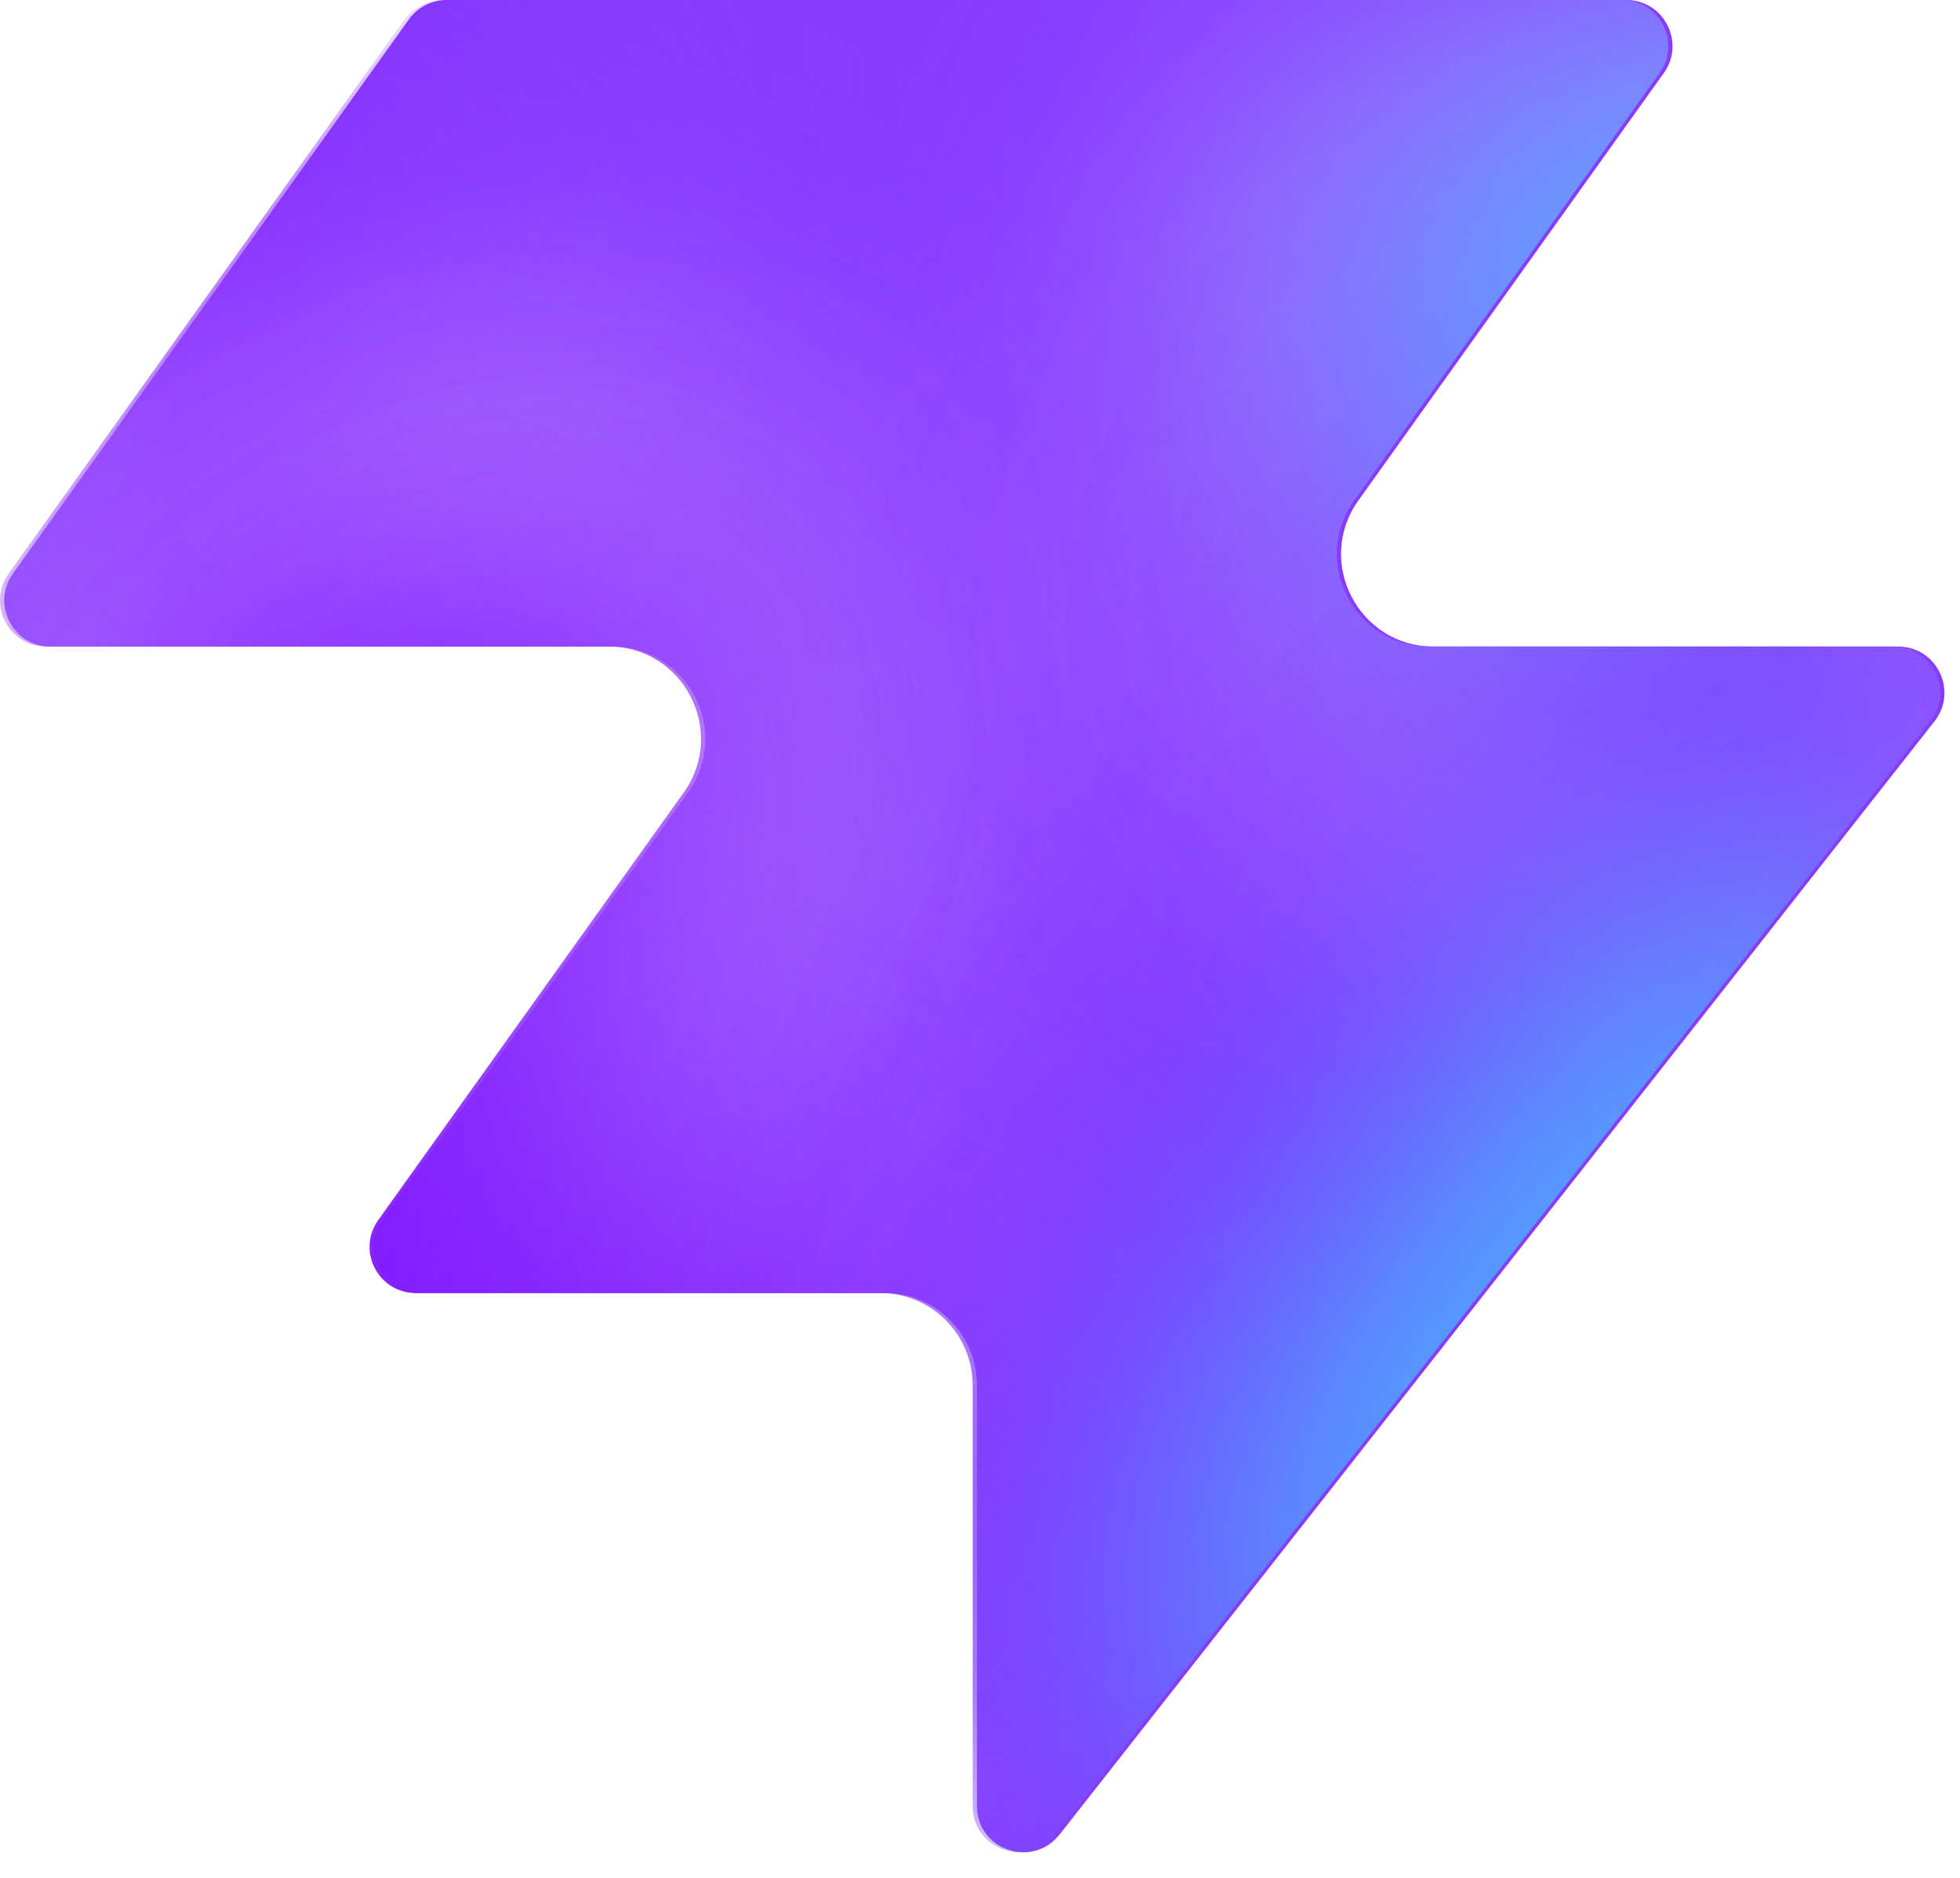
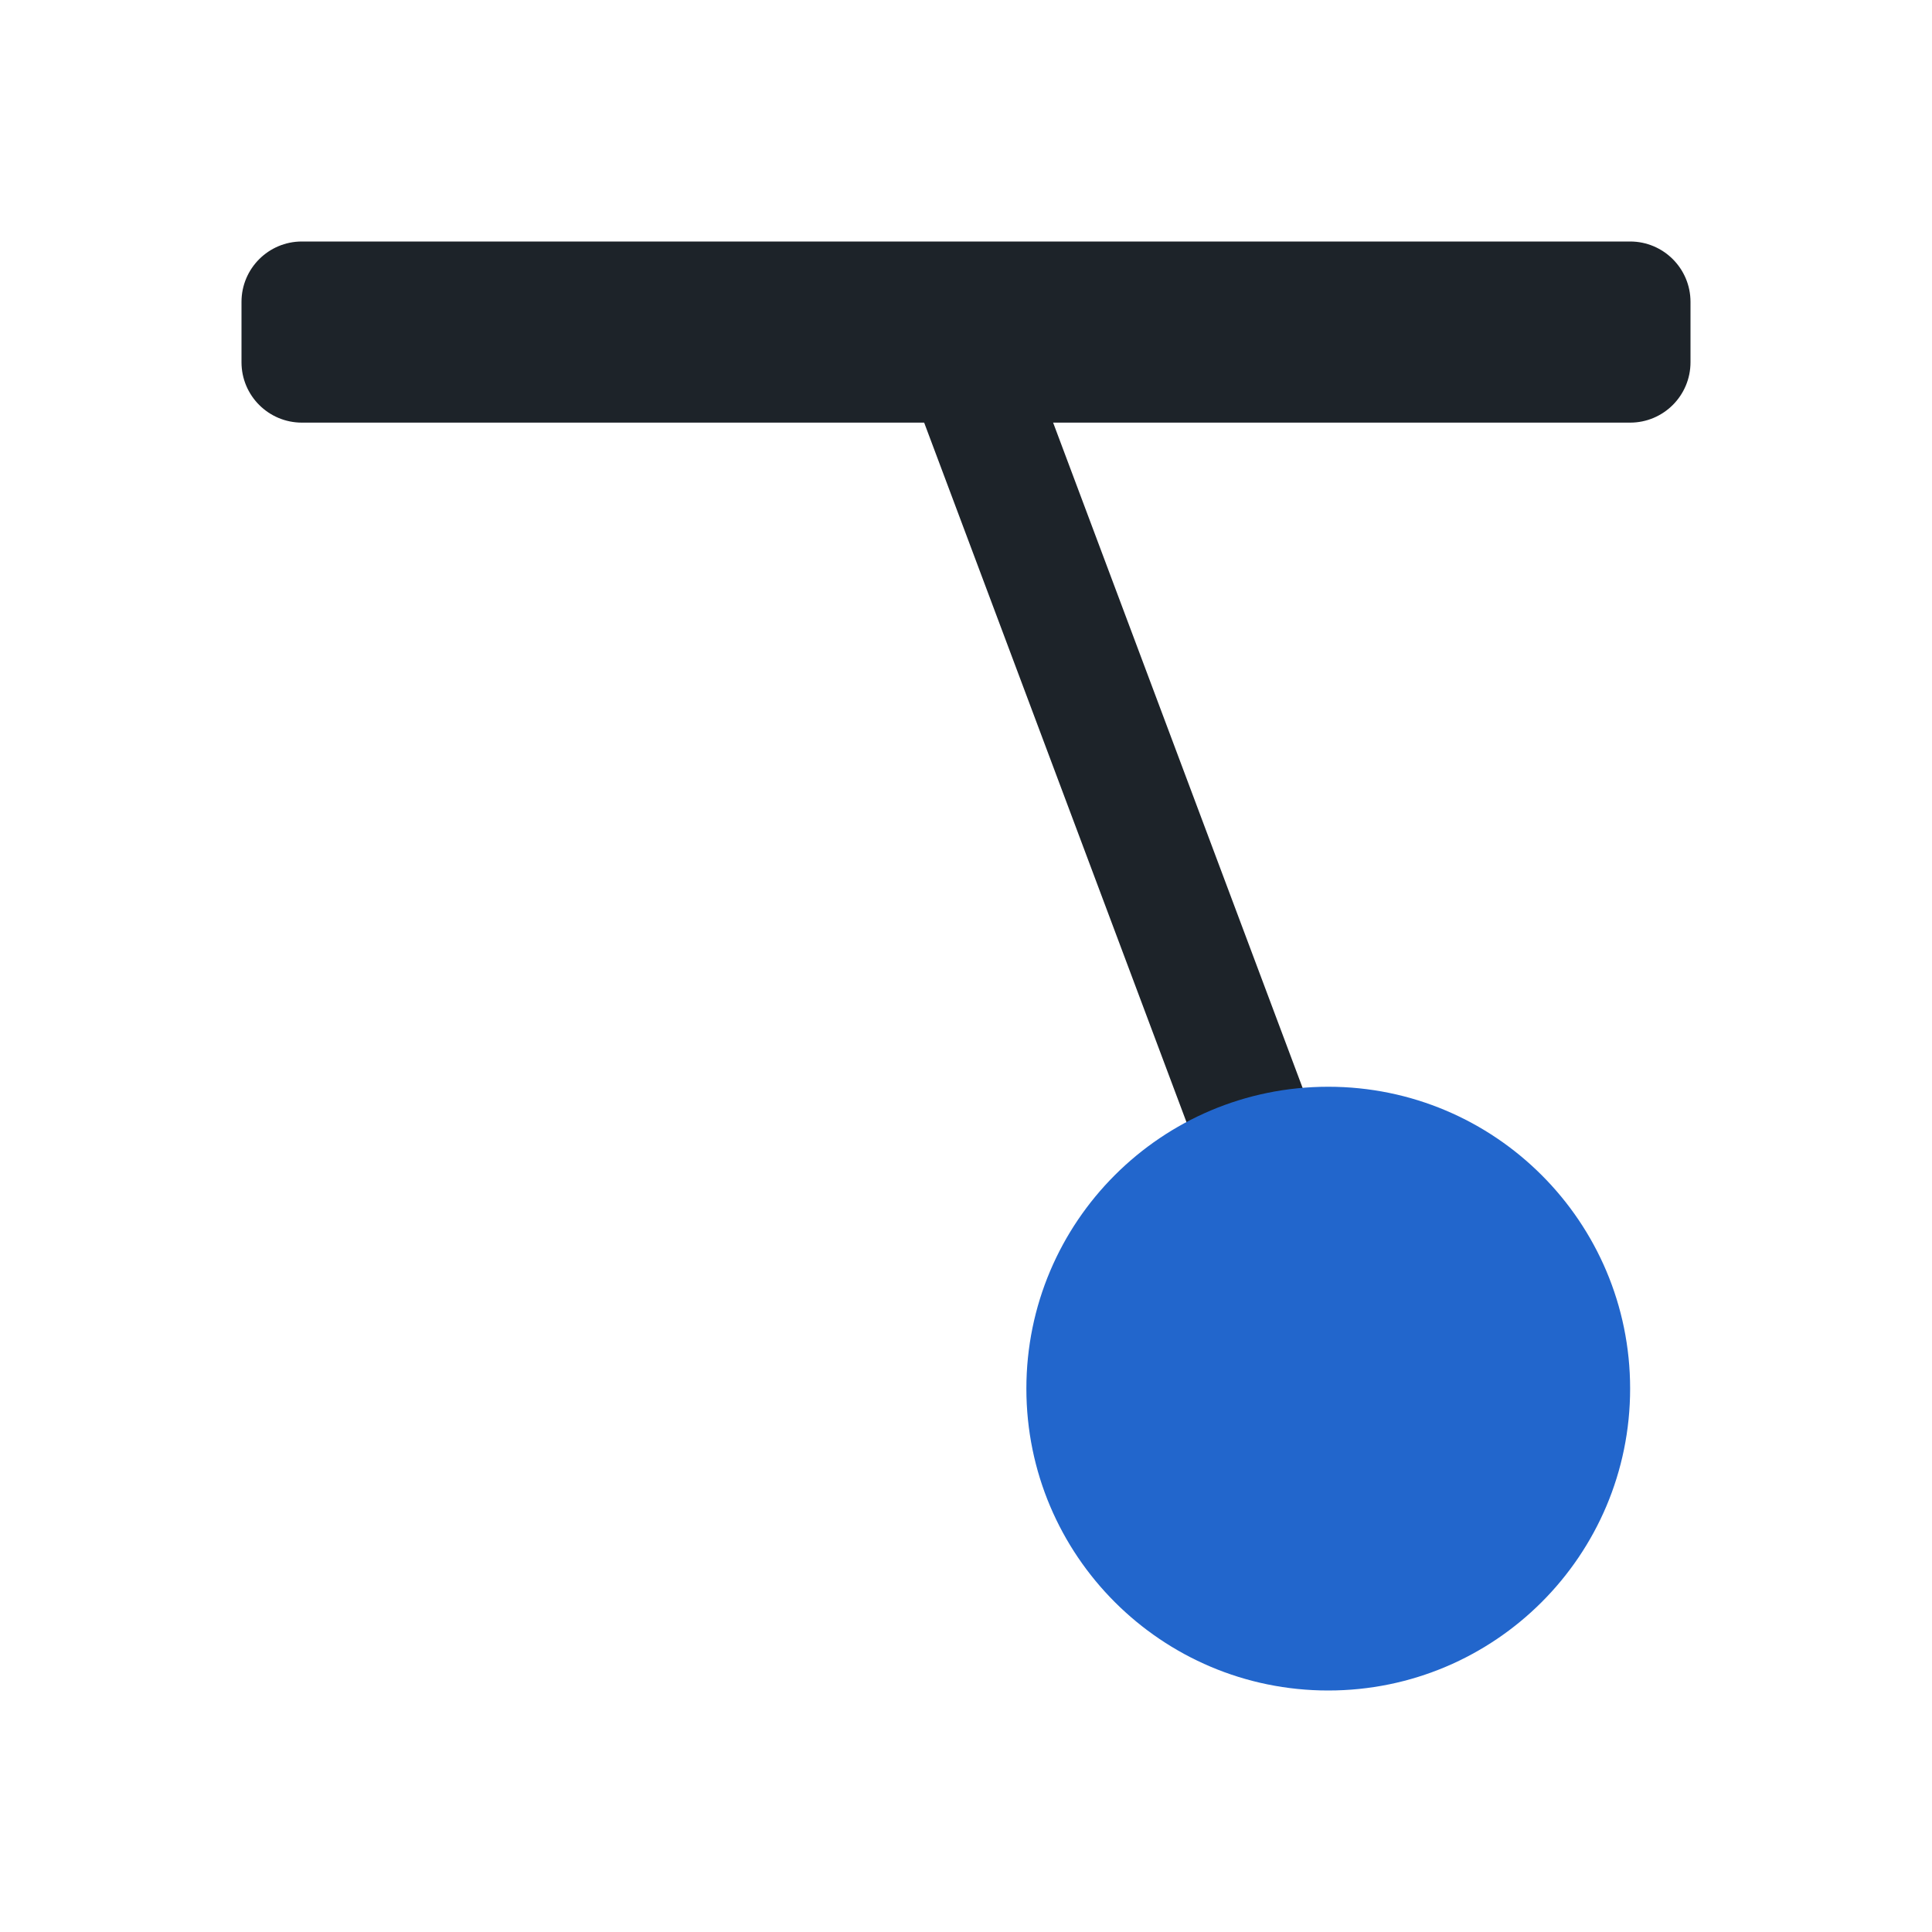
- <svg xmlns="http://www.w3.org/2000/svg" width="48" height="46" fill="none" viewBox="0 0 48 46">
-   <path fill="#863bff" d="M25.946 44.938c-.664.845-2.021.375-2.021-.698V33.937a2.26 2.26 0 0 0-2.262-2.262H10.287c-.92 0-1.456-1.04-.92-1.788l7.48-10.471c1.07-1.497 0-3.578-1.842-3.578H1.237c-.92 0-1.456-1.04-.92-1.788L10.013.474c.214-.297.556-.474.92-.474h28.894c.92 0 1.456 1.04.92 1.788l-7.48 10.471c-1.07 1.498 0 3.579 1.842 3.579h11.377c.943 0 1.473 1.088.89 1.83L25.947 44.94z" style="fill:#863bff;fill:color(display-p3 .525 .23 1);fill-opacity:1" />
-   <mask id="a" width="48" height="46" x="0" y="0" maskUnits="userSpaceOnUse" style="mask-type:alpha">
-     <path fill="#000" d="M25.842 44.938c-.664.844-2.021.375-2.021-.698V33.937a2.26 2.26 0 0 0-2.262-2.262H10.183c-.92 0-1.456-1.04-.92-1.788l7.48-10.471c1.07-1.498 0-3.579-1.842-3.579H1.133c-.92 0-1.456-1.04-.92-1.787L9.91.473c.214-.297.556-.474.92-.474h28.894c.92 0 1.456 1.04.92 1.788l-7.48 10.471c-1.07 1.498 0 3.578 1.842 3.578h11.377c.943 0 1.473 1.088.89 1.832L25.843 44.94z" style="fill:#000;fill-opacity:1" />
-   </mask>
-   <g mask="url(#a)">
-     <g filter="url(#b)">
-       <ellipse cx="5.508" cy="14.704" fill="#ede6ff" rx="5.508" ry="14.704" style="fill:#ede6ff;fill:color(display-p3 .927 .903 1);fill-opacity:1" transform="matrix(.00324 1 1 -.00324 -4.47 31.516)" />
-     </g>
-     <g filter="url(#c)">
-       <ellipse cx="10.399" cy="29.851" fill="#ede6ff" rx="10.399" ry="29.851" style="fill:#ede6ff;fill:color(display-p3 .927 .903 1);fill-opacity:1" transform="matrix(.00324 1 1 -.00324 -39.328 7.883)" />
-     </g>
-     <g filter="url(#d)">
-       <ellipse cx="5.508" cy="30.487" fill="#7e14ff" rx="5.508" ry="30.487" style="fill:#7e14ff;fill:color(display-p3 .492 .077 1);fill-opacity:1" transform="rotate(89.814 -25.913 -14.639)scale(1 -1)" />
-     </g>
-     <g filter="url(#e)">
-       <ellipse cx="5.508" cy="30.599" fill="#7e14ff" rx="5.508" ry="30.599" style="fill:#7e14ff;fill:color(display-p3 .492 .077 1);fill-opacity:1" transform="rotate(89.814 -32.644 -3.334)scale(1 -1)" />
-     </g>
-     <g filter="url(#f)">
-       <ellipse cx="5.508" cy="30.599" fill="#7e14ff" rx="5.508" ry="30.599" style="fill:#7e14ff;fill:color(display-p3 .492 .077 1);fill-opacity:1" transform="matrix(.00324 1 1 -.00324 -34.34 30.47)" />
-     </g>
-     <g filter="url(#g)">
-       <ellipse cx="14.072" cy="22.078" fill="#ede6ff" rx="14.072" ry="22.078" style="fill:#ede6ff;fill:color(display-p3 .927 .903 1);fill-opacity:1" transform="rotate(93.35 24.506 48.493)scale(-1 1)" />
-     </g>
-     <g filter="url(#h)">
-       <ellipse cx="3.47" cy="21.501" fill="#7e14ff" rx="3.47" ry="21.501" style="fill:#7e14ff;fill:color(display-p3 .492 .077 1);fill-opacity:1" transform="rotate(89.009 28.708 47.59)scale(-1 1)" />
-     </g>
-     <g filter="url(#i)">
-       <ellipse cx="3.47" cy="21.501" fill="#7e14ff" rx="3.47" ry="21.501" style="fill:#7e14ff;fill:color(display-p3 .492 .077 1);fill-opacity:1" transform="rotate(89.009 28.708 47.59)scale(-1 1)" />
-     </g>
-     <g filter="url(#j)">
-       <ellipse cx=".387" cy="8.972" fill="#7e14ff" rx="4.407" ry="29.108" style="fill:#7e14ff;fill:color(display-p3 .492 .077 1);fill-opacity:1" transform="rotate(39.51 .387 8.972)" />
-     </g>
-     <g filter="url(#k)">
-       <ellipse cx="47.523" cy="-6.092" fill="#7e14ff" rx="4.407" ry="29.108" style="fill:#7e14ff;fill:color(display-p3 .492 .077 1);fill-opacity:1" transform="rotate(37.892 47.523 -6.092)" />
-     </g>
-     <g filter="url(#l)">
-       <ellipse cx="41.412" cy="6.333" fill="#47bfff" rx="5.971" ry="9.665" style="fill:#47bfff;fill:color(display-p3 .28 .748 1);fill-opacity:1" transform="rotate(37.892 41.412 6.333)" />
-     </g>
-     <g filter="url(#m)">
-       <ellipse cx="-1.879" cy="38.332" fill="#7e14ff" rx="4.407" ry="29.108" style="fill:#7e14ff;fill:color(display-p3 .492 .077 1);fill-opacity:1" transform="rotate(37.892 -1.88 38.332)" />
-     </g>
-     <g filter="url(#n)">
-       <ellipse cx="-1.879" cy="38.332" fill="#7e14ff" rx="4.407" ry="29.108" style="fill:#7e14ff;fill:color(display-p3 .492 .077 1);fill-opacity:1" transform="rotate(37.892 -1.88 38.332)" />
-     </g>
-     <g filter="url(#o)">
-       <ellipse cx="35.651" cy="29.907" fill="#7e14ff" rx="4.407" ry="29.108" style="fill:#7e14ff;fill:color(display-p3 .492 .077 1);fill-opacity:1" transform="rotate(37.892 35.651 29.907)" />
-     </g>
-     <g filter="url(#p)">
-       <ellipse cx="38.418" cy="32.4" fill="#47bfff" rx="5.971" ry="15.297" style="fill:#47bfff;fill:color(display-p3 .28 .748 1);fill-opacity:1" transform="rotate(37.892 38.418 32.4)" />
-     </g>
-   </g>
-   <defs>
-     <filter id="b" width="60.045" height="41.654" x="-19.77" y="16.149" color-interpolation-filters="sRGB" filterUnits="userSpaceOnUse">
-       <feFlood flood-opacity="0" result="BackgroundImageFix" />
-       <feBlend in="SourceGraphic" in2="BackgroundImageFix" result="shape" />
-       <feGaussianBlur result="effect1_foregroundBlur_2002_17158" stdDeviation="7.659" />
-     </filter>
-     <filter id="c" width="90.34" height="51.437" x="-54.613" y="-7.533" color-interpolation-filters="sRGB" filterUnits="userSpaceOnUse">
-       <feFlood flood-opacity="0" result="BackgroundImageFix" />
-       <feBlend in="SourceGraphic" in2="BackgroundImageFix" result="shape" />
-       <feGaussianBlur result="effect1_foregroundBlur_2002_17158" stdDeviation="7.659" />
-     </filter>
-     <filter id="d" width="79.355" height="29.4" x="-49.64" y="2.03" color-interpolation-filters="sRGB" filterUnits="userSpaceOnUse">
-       <feFlood flood-opacity="0" result="BackgroundImageFix" />
-       <feBlend in="SourceGraphic" in2="BackgroundImageFix" result="shape" />
-       <feGaussianBlur result="effect1_foregroundBlur_2002_17158" stdDeviation="4.596" />
-     </filter>
-     <filter id="e" width="79.579" height="29.4" x="-45.045" y="20.029" color-interpolation-filters="sRGB" filterUnits="userSpaceOnUse">
-       <feFlood flood-opacity="0" result="BackgroundImageFix" />
-       <feBlend in="SourceGraphic" in2="BackgroundImageFix" result="shape" />
-       <feGaussianBlur result="effect1_foregroundBlur_2002_17158" stdDeviation="4.596" />
-     </filter>
-     <filter id="f" width="79.579" height="29.4" x="-43.513" y="21.178" color-interpolation-filters="sRGB" filterUnits="userSpaceOnUse">
-       <feFlood flood-opacity="0" result="BackgroundImageFix" />
-       <feBlend in="SourceGraphic" in2="BackgroundImageFix" result="shape" />
-       <feGaussianBlur result="effect1_foregroundBlur_2002_17158" stdDeviation="4.596" />
-     </filter>
-     <filter id="g" width="74.749" height="58.852" x="15.756" y="-17.901" color-interpolation-filters="sRGB" filterUnits="userSpaceOnUse">
-       <feFlood flood-opacity="0" result="BackgroundImageFix" />
-       <feBlend in="SourceGraphic" in2="BackgroundImageFix" result="shape" />
-       <feGaussianBlur result="effect1_foregroundBlur_2002_17158" stdDeviation="7.659" />
-     </filter>
-     <filter id="h" width="61.377" height="25.362" x="23.548" y="2.284" color-interpolation-filters="sRGB" filterUnits="userSpaceOnUse">
-       <feFlood flood-opacity="0" result="BackgroundImageFix" />
-       <feBlend in="SourceGraphic" in2="BackgroundImageFix" result="shape" />
-       <feGaussianBlur result="effect1_foregroundBlur_2002_17158" stdDeviation="4.596" />
-     </filter>
-     <filter id="i" width="61.377" height="25.362" x="23.548" y="2.284" color-interpolation-filters="sRGB" filterUnits="userSpaceOnUse">
-       <feFlood flood-opacity="0" result="BackgroundImageFix" />
-       <feBlend in="SourceGraphic" in2="BackgroundImageFix" result="shape" />
-       <feGaussianBlur result="effect1_foregroundBlur_2002_17158" stdDeviation="4.596" />
-     </filter>
-     <filter id="j" width="56.045" height="63.649" x="-27.636" y="-22.853" color-interpolation-filters="sRGB" filterUnits="userSpaceOnUse">
-       <feFlood flood-opacity="0" result="BackgroundImageFix" />
-       <feBlend in="SourceGraphic" in2="BackgroundImageFix" result="shape" />
-       <feGaussianBlur result="effect1_foregroundBlur_2002_17158" stdDeviation="4.596" />
-     </filter>
-     <filter id="k" width="54.814" height="64.646" x="20.116" y="-38.415" color-interpolation-filters="sRGB" filterUnits="userSpaceOnUse">
-       <feFlood flood-opacity="0" result="BackgroundImageFix" />
-       <feBlend in="SourceGraphic" in2="BackgroundImageFix" result="shape" />
-       <feGaussianBlur result="effect1_foregroundBlur_2002_17158" stdDeviation="4.596" />
-     </filter>
-     <filter id="l" width="33.541" height="35.313" x="24.641" y="-11.323" color-interpolation-filters="sRGB" filterUnits="userSpaceOnUse">
-       <feFlood flood-opacity="0" result="BackgroundImageFix" />
-       <feBlend in="SourceGraphic" in2="BackgroundImageFix" result="shape" />
-       <feGaussianBlur result="effect1_foregroundBlur_2002_17158" stdDeviation="4.596" />
-     </filter>
-     <filter id="m" width="54.814" height="64.646" x="-29.286" y="6.009" color-interpolation-filters="sRGB" filterUnits="userSpaceOnUse">
-       <feFlood flood-opacity="0" result="BackgroundImageFix" />
-       <feBlend in="SourceGraphic" in2="BackgroundImageFix" result="shape" />
-       <feGaussianBlur result="effect1_foregroundBlur_2002_17158" stdDeviation="4.596" />
-     </filter>
-     <filter id="n" width="54.814" height="64.646" x="-29.286" y="6.009" color-interpolation-filters="sRGB" filterUnits="userSpaceOnUse">
-       <feFlood flood-opacity="0" result="BackgroundImageFix" />
-       <feBlend in="SourceGraphic" in2="BackgroundImageFix" result="shape" />
-       <feGaussianBlur result="effect1_foregroundBlur_2002_17158" stdDeviation="4.596" />
-     </filter>
-     <filter id="o" width="54.814" height="64.646" x="8.244" y="-2.416" color-interpolation-filters="sRGB" filterUnits="userSpaceOnUse">
-       <feFlood flood-opacity="0" result="BackgroundImageFix" />
-       <feBlend in="SourceGraphic" in2="BackgroundImageFix" result="shape" />
-       <feGaussianBlur result="effect1_foregroundBlur_2002_17158" stdDeviation="4.596" />
-     </filter>
-     <filter id="p" width="39.409" height="43.623" x="18.713" y="10.588" color-interpolation-filters="sRGB" filterUnits="userSpaceOnUse">
-       <feFlood flood-opacity="0" result="BackgroundImageFix" />
-       <feBlend in="SourceGraphic" in2="BackgroundImageFix" result="shape" />
-       <feGaussianBlur result="effect1_foregroundBlur_2002_17158" stdDeviation="4.596" />
-     </filter>
-   </defs>
+ <svg xmlns="http://www.w3.org/2000/svg" viewBox="0 0 32 32">
+   <rect x="4" y="4" width="24" height="3" rx="1" fill="#1d2329" />
+   <line x1="16" y1="6" x2="22" y2="22" stroke="#1d2329" stroke-width="2" />
+   <circle cx="22" cy="23" r="5" fill="#2266cc" />
</svg>
